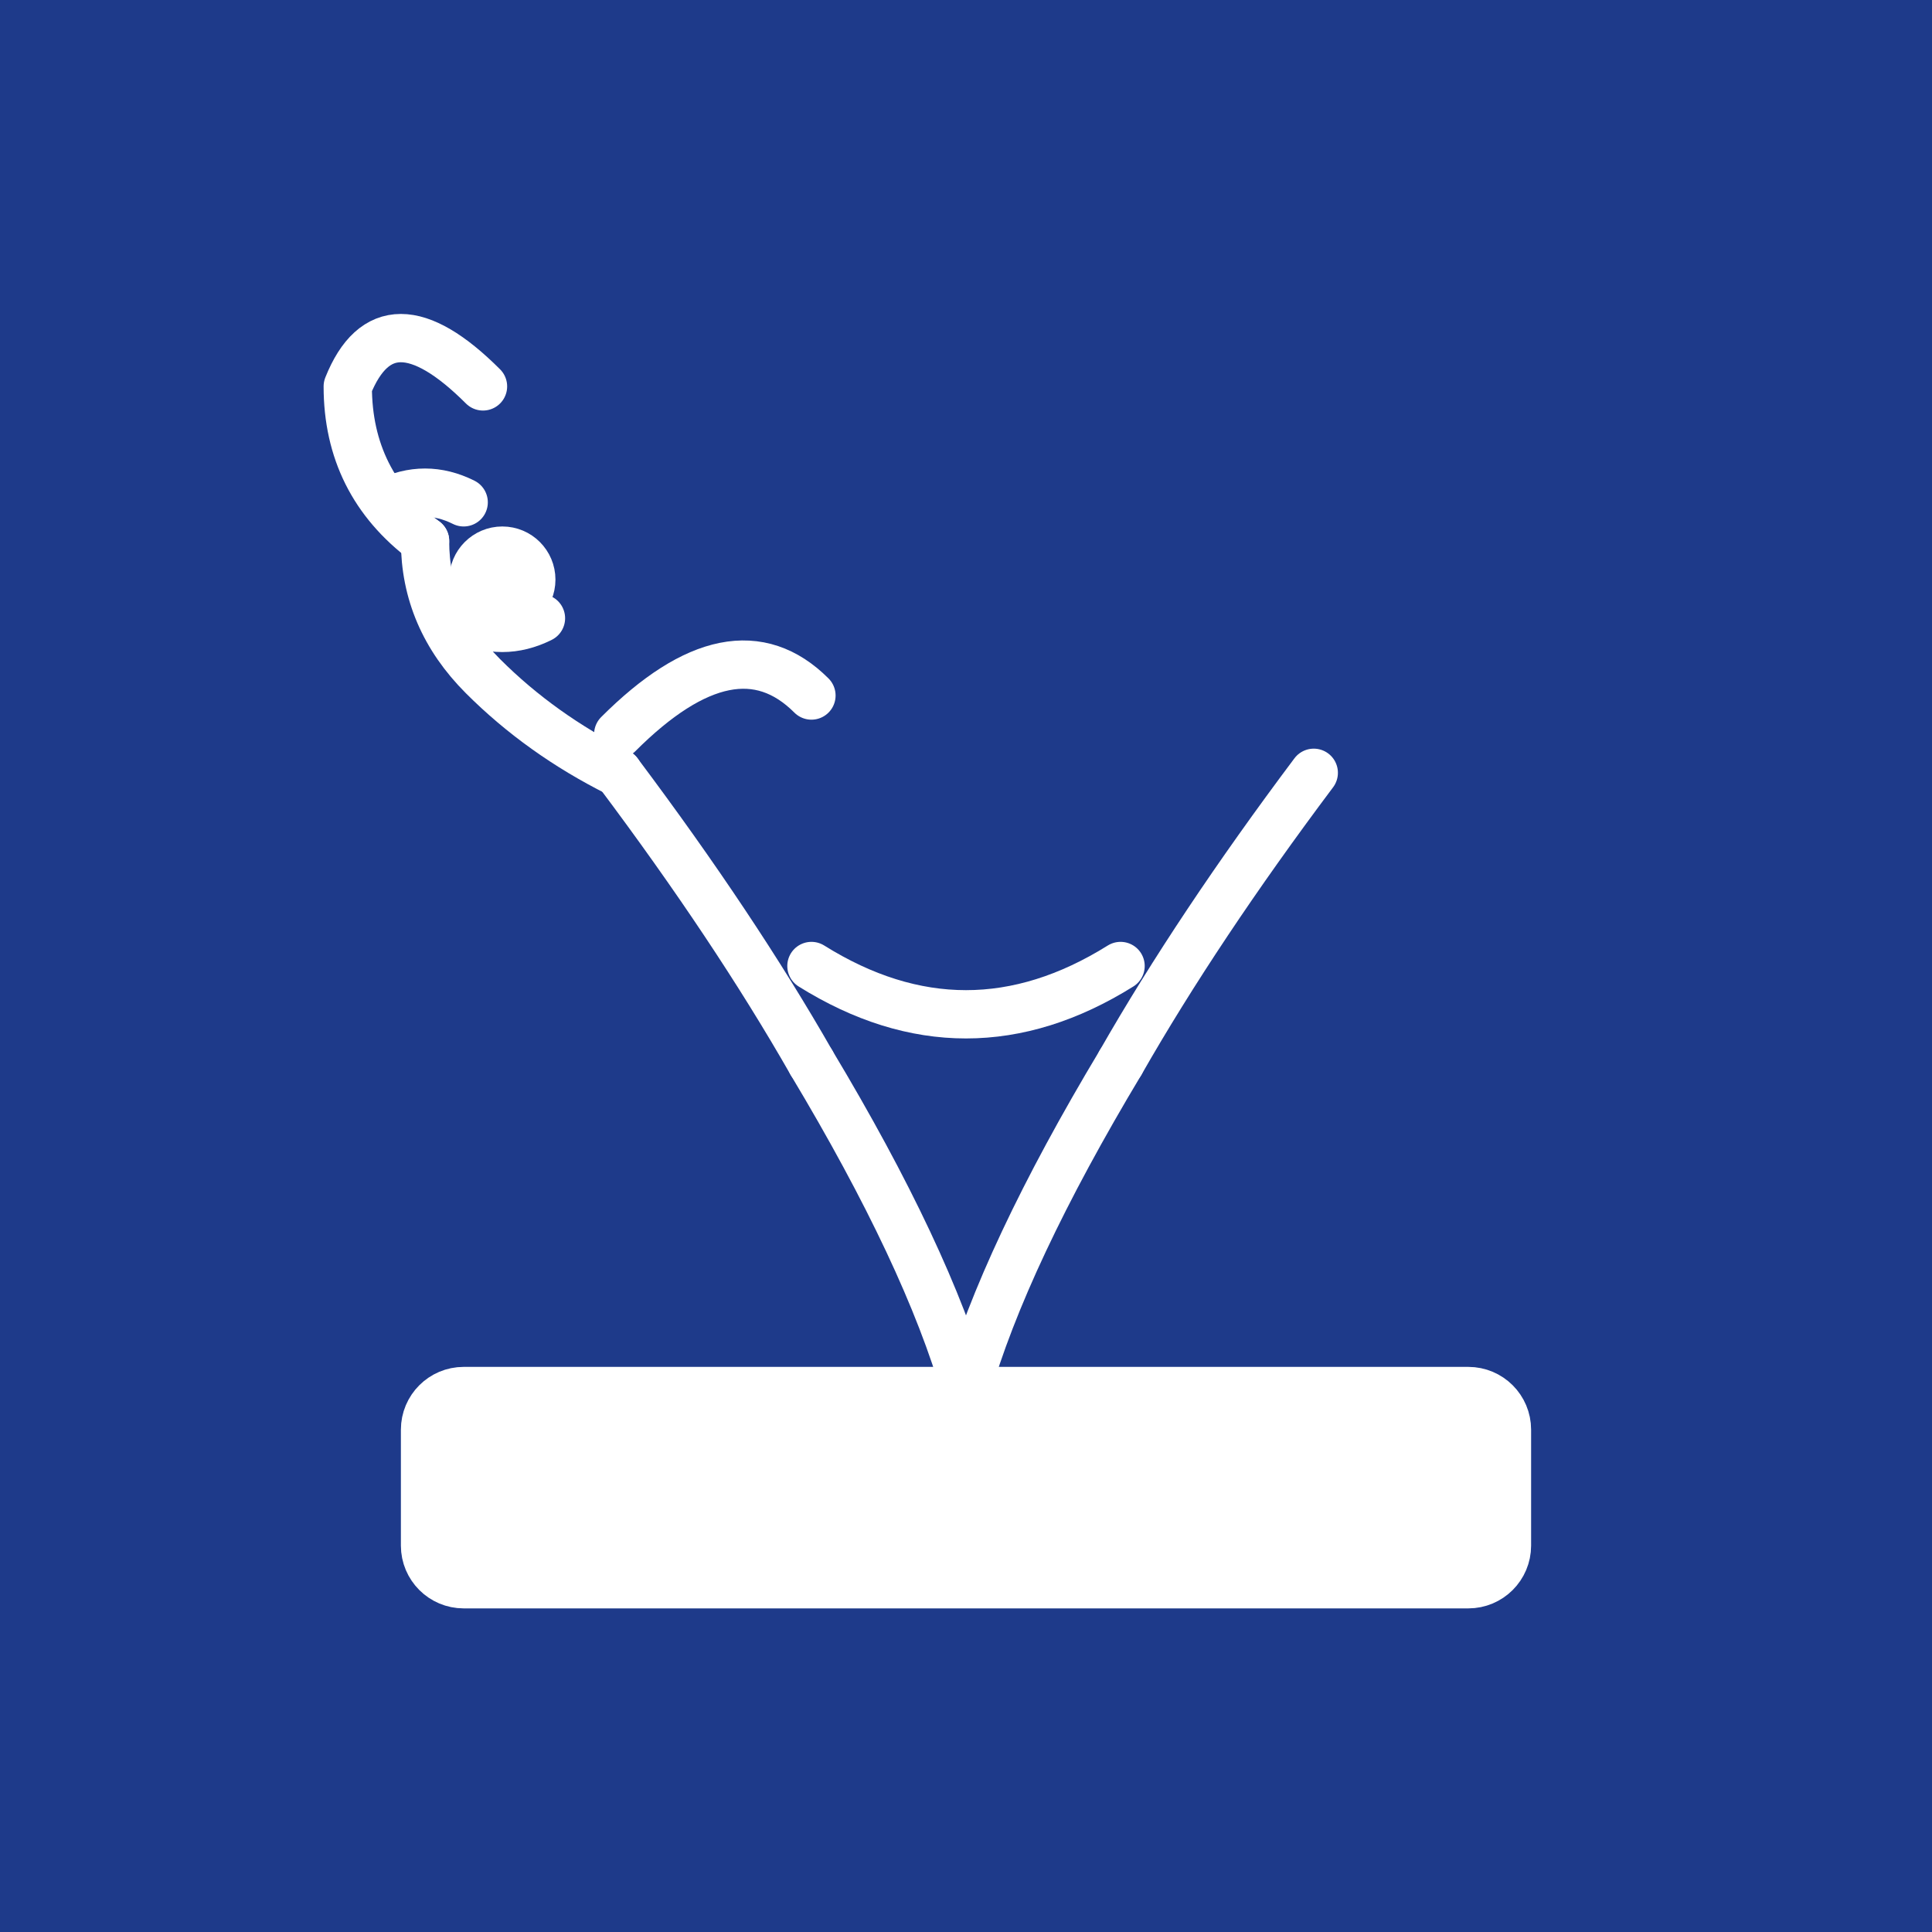
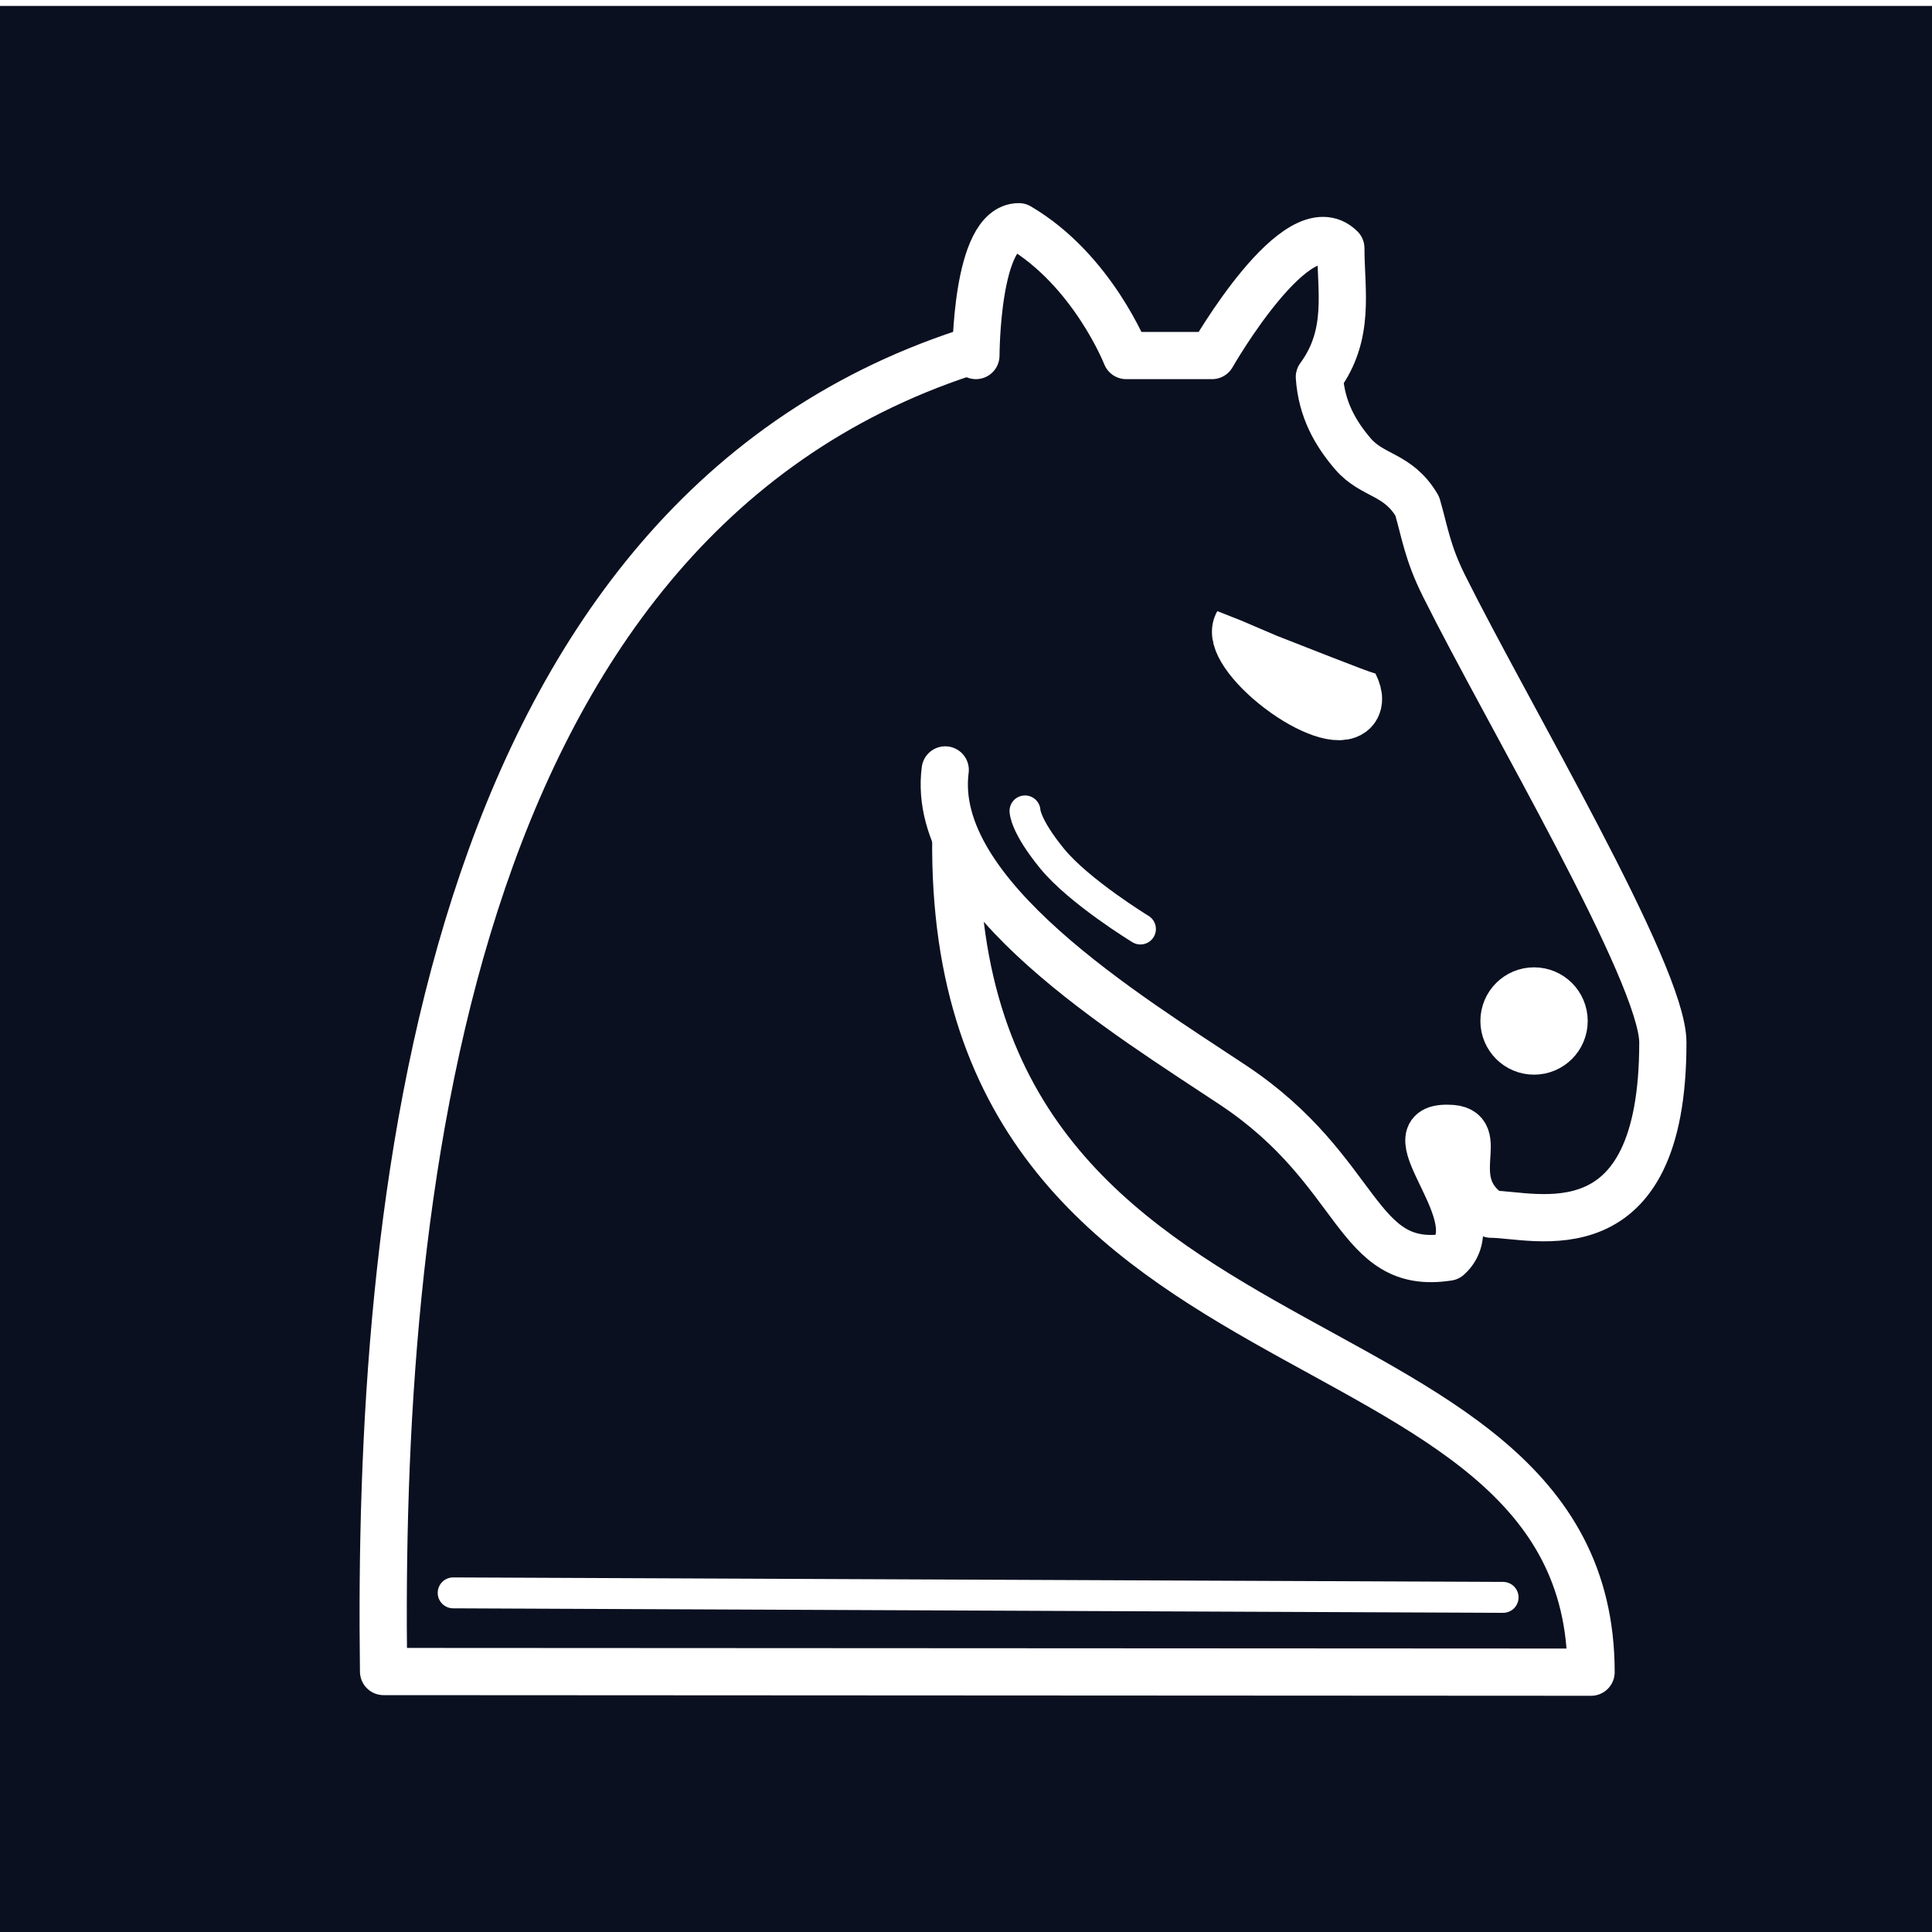
- <svg xmlns="http://www.w3.org/2000/svg" viewBox="0 0 100 100" width="100" height="100">
-   <rect width="100" height="100" fill="#1e3a8a" />
-   <g stroke="white" stroke-width="2.5" fill="none" stroke-linecap="round" stroke-linejoin="round">
-     <path d="M 25 20 Q 20 15 18 20 Q 18 25 22 28" />
-     <path d="M 22 28 Q 22 32 25 35 Q 28 38 32 40" />
-     <path d="M 20 26 Q 22 25 24 26" />
-     <circle cx="26" cy="30" r="1.5" fill="white" />
-     <path d="M 24 32 Q 26 33 28 32" />
-     <path d="M 32 38 Q 38 32 42 36" />
-     <path d="M 32 40 Q 38 48 42 55" />
-     <path d="M 42 55 Q 48 65 50 72" />
-     <path d="M 50 72 Q 52 65 58 55" />
-     <path d="M 58 55 Q 62 48 68 40" />
-     <path d="M 42 50 Q 50 55 58 50" />
-     <rect x="22" y="72" width="56" height="10" rx="2" fill="white" />
+ <svg xmlns="http://www.w3.org/2000/svg" version="1.1" width="45" height="45" id="svg4">
+   <defs id="defs4" />
+   <g style="opacity:1; fill:none; fill-opacity:1; fill-rule:evenodd; stroke:#000000; stroke-width:1.5; stroke-linecap:round;stroke-linejoin:round;stroke-miterlimit:4; stroke-dasharray:none; stroke-opacity:1;" transform="translate(0,0.3)" id="g4">
+     <rect style="opacity:1;fill:#0b1020;fill-opacity:1;fill-rule:evenodd;stroke:#ffffff;stroke-width:1.5;stroke-linecap:round;stroke-linejoin:round;stroke-miterlimit:4;stroke-dasharray:none;stroke-opacity:1" id="rect15" width="52.256" height="50.684" x="-1.66" y="-0.912" />
+     <path d="M 22.478,7.917 C 10.251,11.939 8.79,27.87 8.934,38.633 l 28.125,0.015 c 0,-9 -15.431,-6.102 -14.777,-20.097" style="fill:#0b1020;stroke:#ffffff;fill-opacity:1;stroke-opacity:1;stroke-width:1.1;stroke-dasharray:none" id="path1" />
+     <path d="m 22.016,17.633 c -0.38,2.91 4.265,5.718 6.715,7.348 3,2 2.82,4.34 5,4 1.042,-0.94 -1.41,-3.04 0,-3 1,0 -0.19,1.23 1,2 1,0 4.003,1 4,-4 0,-1.589 -3.603,-7.634 -5.096,-10.633 -0.387,-0.776 -0.444,-1.236 -0.625,-1.862 -0.452,-0.764 -1.04,-0.68 -1.499,-1.216 -0.41,-0.479 -0.728,-1.034 -0.78,-1.789 0.73,-0.994 0.5,-2 0.5,-3 -1,-1 -3,2.5 -3,2.5 h -2 c 0,0 -0.78,-1.992 -2.5,-3 -1,0 -1,3 -1,3" style="opacity:1;fill:#0b1020;fill-opacity:1;stroke:#ffffff;stroke-width:1.1;stroke-dasharray:none;stroke-opacity:1" id="path2" />
+     <path d="m 35.231,23.481 a 0.5,0.5 0 1 0 1,0 0.5,0.5 0 1 0 -1,0 z" style="fill:#ffffff;stroke:#ffffff;stroke-opacity:1;fill-opacity:1" id="path3" />
+     <path d="m 72.903,22.907 c 15.521,-14.028 15.521,-14.028 0,0 z" style="fill:#000000;fill-opacity:1;fill-rule:evenodd;stroke:#000000;stroke-width:0.916;stroke-linecap:round;stroke-linejoin:round;stroke-miterlimit:4;stroke-dasharray:none;stroke-opacity:1" id="path4-3" />
+     <g id="g6" transform="matrix(-1,0,0,1,44.73109,-2.01946)">
+       <path d="m 14.824,17.616 a 0.5,1.5 52.708 1 1 -0.606,-0.796 0.5,1.5 52.708 1 1 0.606,0.796 z" style="fill:#000000;fill-opacity:1;fill-rule:evenodd;stroke:#ffffff;stroke-width:1.5;stroke-linecap:round;stroke-linejoin:round;stroke-miterlimit:4;stroke-dasharray:none;stroke-opacity:1" id="path4-7" />
+       <path style="opacity:1;fill:#0b1020;fill-opacity:1;stroke:#ffffff;stroke-width:0.032;stroke-opacity:0" d="m 12.61,17.42 c -0.219,0.01 0.929,-1.171 1.161,-1.47 0.42,-0.21 0.758,-0.397 1.282,-0.632 0.82,-0.225 1.412,0.603 1.356,0.623 l -0.586,0.232 -0.834,0.356 c -2.146,0.842 -2.264,0.886 -2.379,0.891 z" id="path6" />
+       <path style="opacity:1;fill:#1a1a1a;fill-opacity:1;stroke:#ffffff;stroke-width:0.72;stroke-opacity:1;stroke-dasharray:none" d="m 18.168,23.358 c 0,0 1.428,-0.87 2.059,-1.642 0.631,-0.772 0.63,-1.109 0.63,-1.109" id="path7" />
+     </g>
+     <path style="opacity:1;fill:#ffffff;fill-opacity:1;stroke:#ffffff;stroke-width:0.72;stroke-dasharray:none;stroke-opacity:1" d="m 10.555,36.801 24.455,0.105" id="path15" />
  </g>
</svg>
